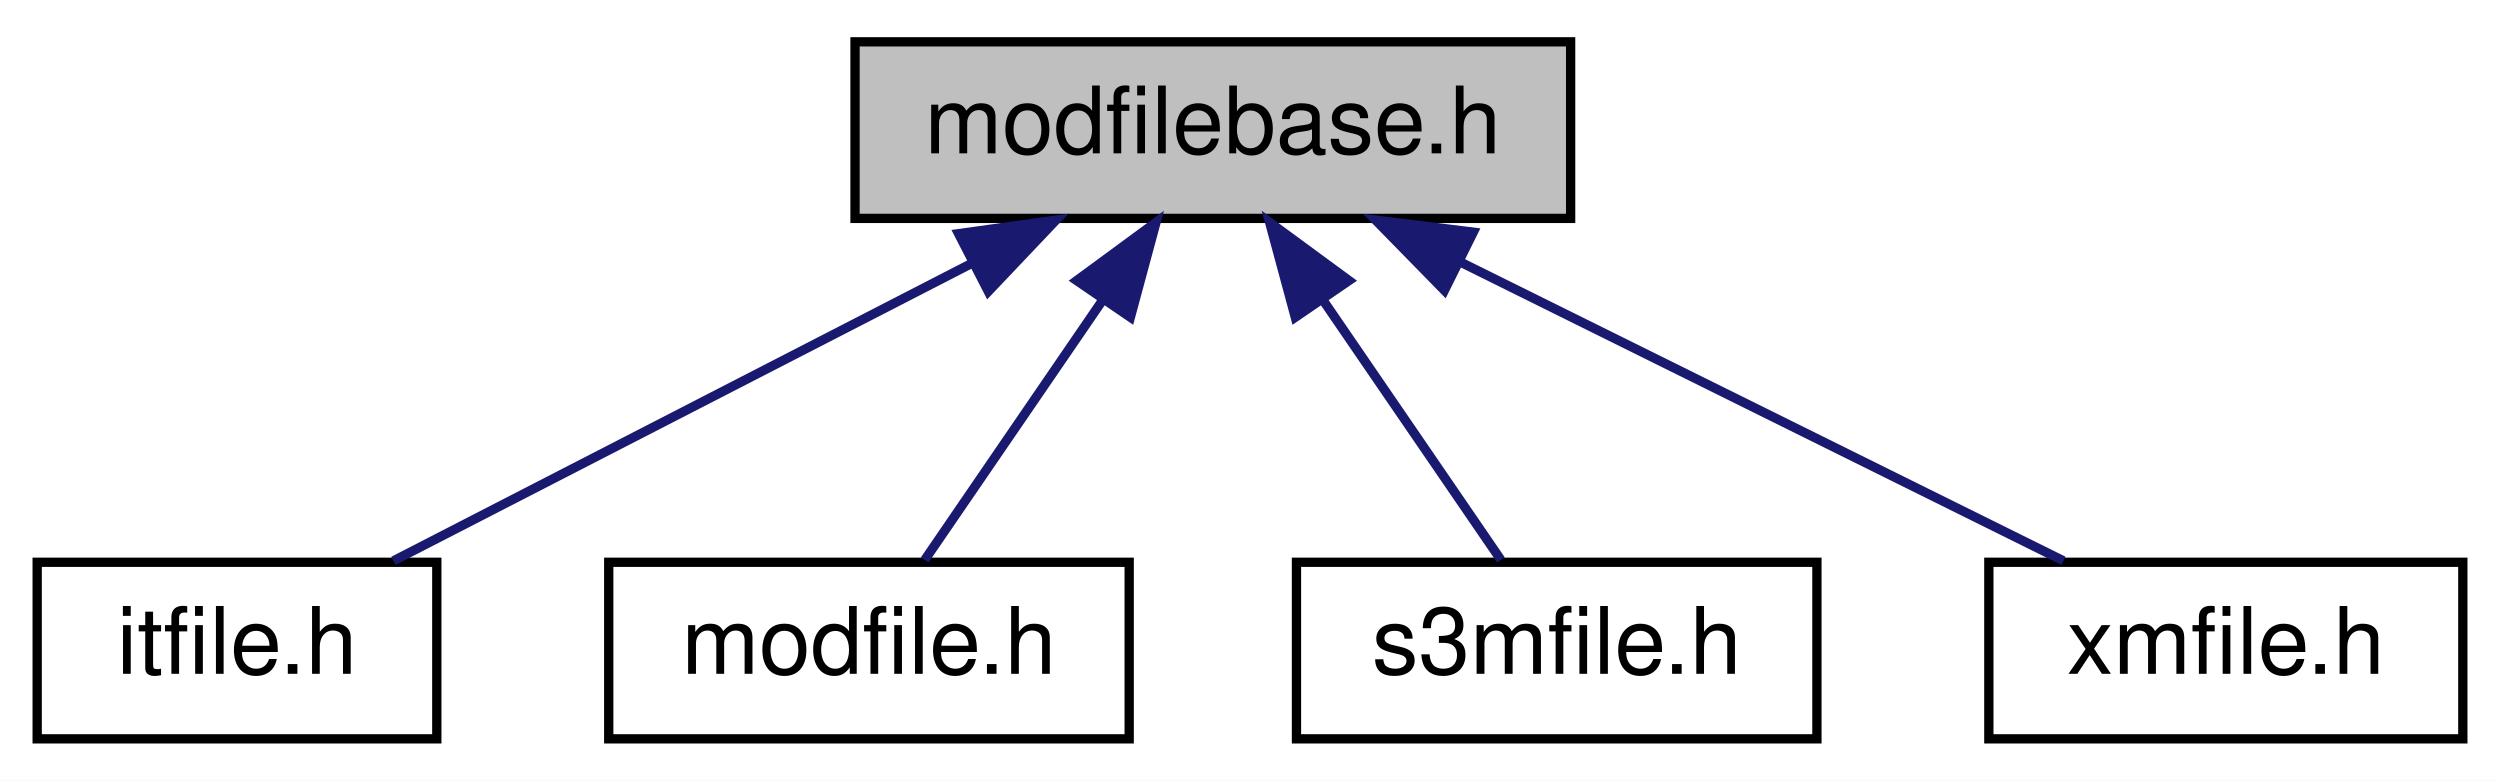
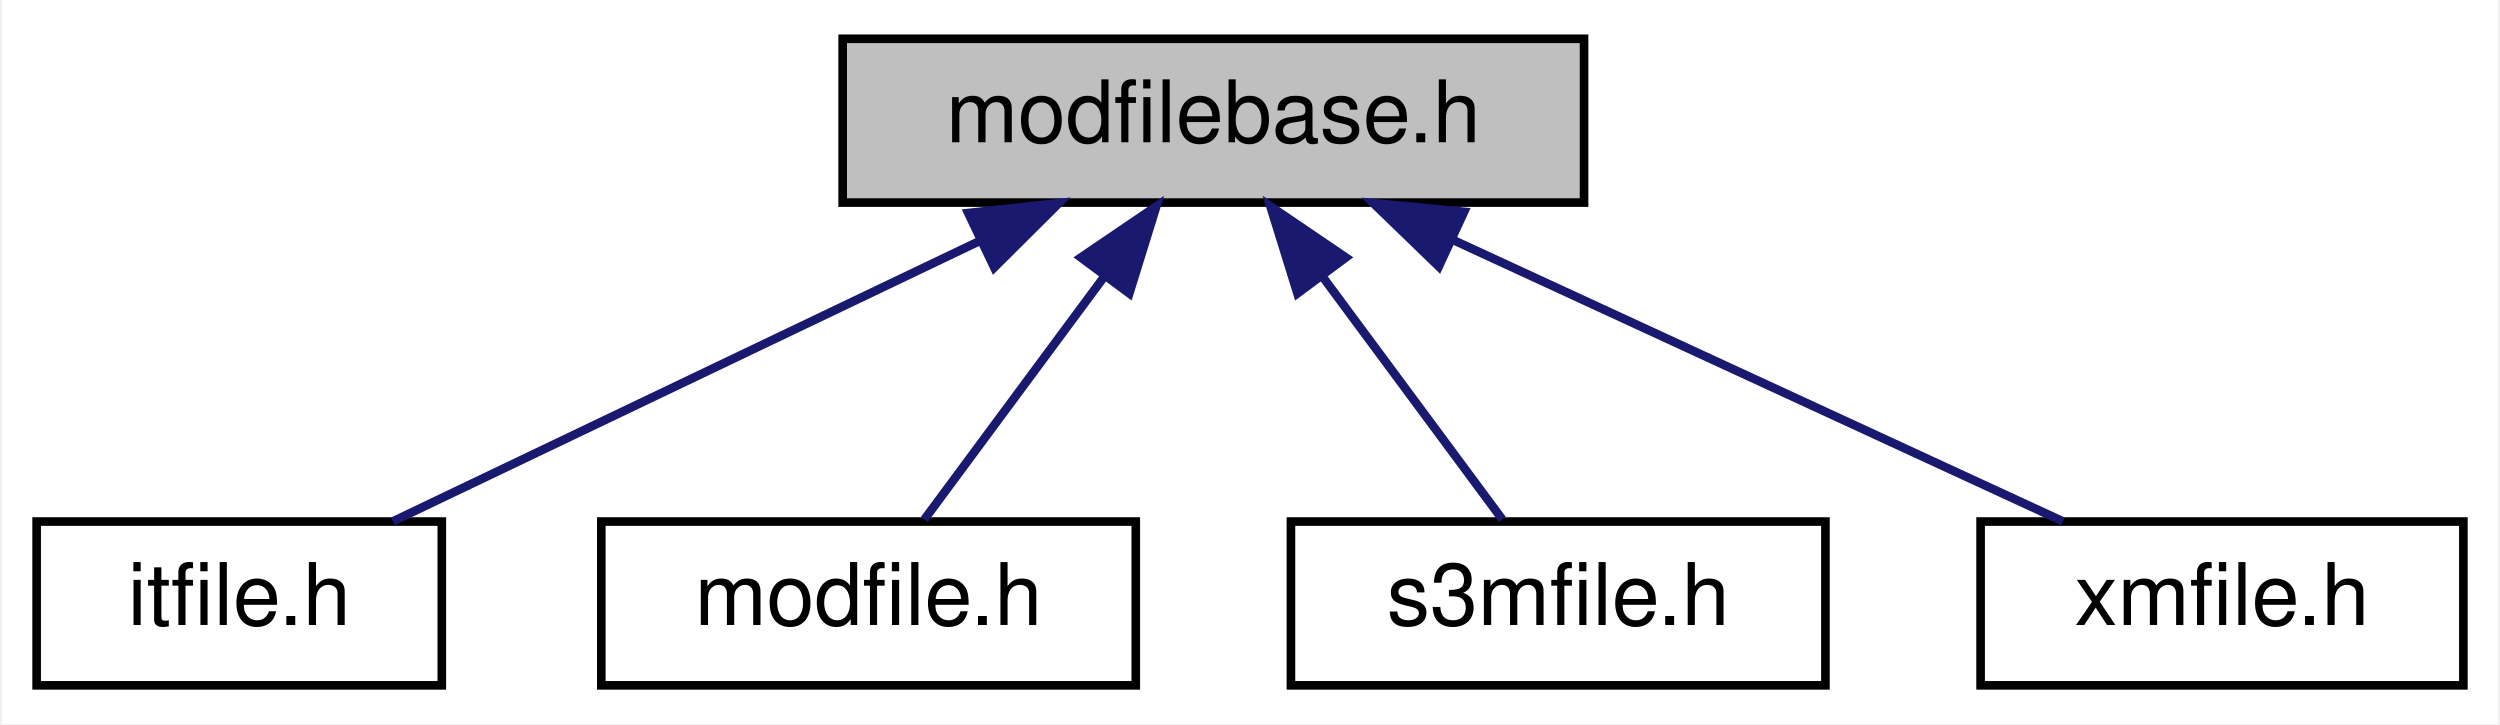
- <svg xmlns="http://www.w3.org/2000/svg" xmlns:xlink="http://www.w3.org/1999/xlink" width="269pt" height="84pt" viewBox="0.00 0.00 269.00 84.00">
+ <svg xmlns="http://www.w3.org/2000/svg" xmlns:xlink="http://www.w3.org/1999/xlink" width="290pt" height="84pt" viewBox="0.00 0.00 289.50 84.00">
  <g id="graph0" class="graph" transform="scale(1 1) rotate(0) translate(4 80)">
-     <polygon fill="white" stroke="transparent" points="-4,4 -4,-80 265,-80 265,4 -4,4" />
+     <polygon fill="white" stroke="transparent" points="-4,4 -4,-80 285.5,-80 285.5,4 -4,4" />
    <g id="node1" class="node">
      <g id="a_node1">
        <a xlink:title=" ">
-           <polygon fill="#bfbfbf" stroke="black" points="88,-56.5 88,-75.5 165,-75.5 165,-56.5 88,-56.5" />
-           <text text-anchor="middle" x="126.5" y="-63.5" font-family="Helvetica,sans-Serif" font-size="10.00">modfilebase.h</text>
+           <polygon fill="#bfbfbf" stroke="black" points="93.5,-56.5 93.5,-75.5 179.5,-75.5 179.5,-56.5 93.5,-56.5" />
+           <text text-anchor="middle" x="136.5" y="-63.5" font-family="Helvetica,sans-Serif" font-size="10.00">modfilebase.h</text>
        </a>
      </g>
    </g>
    <g id="node2" class="node">
      <g id="a_node2">
        <a xlink:href="itfile_8h.html" target="_top" xlink:title=" ">
-           <polygon fill="white" stroke="black" points="0,-0.5 0,-19.5 43,-19.5 43,-0.5 0,-0.5" />
-           <text text-anchor="middle" x="21.5" y="-7.5" font-family="Helvetica,sans-Serif" font-size="10.00">itfile.h</text>
+           <polygon fill="white" stroke="black" points="0,-0.5 0,-19.5 47,-19.5 47,-0.5 0,-0.5" />
+           <text text-anchor="middle" x="23.5" y="-7.5" font-family="Helvetica,sans-Serif" font-size="10.00">itfile.h</text>
        </a>
      </g>
    </g>
    <g id="edge1" class="edge">
-       <path fill="none" stroke="midnightblue" d="M100.69,-51.73C81.25,-41.73 55.15,-28.31 38.33,-19.65" />
-       <polygon fill="midnightblue" stroke="midnightblue" points="99.14,-54.86 109.63,-56.32 102.34,-48.64 99.14,-54.86" />
+       <path fill="none" stroke="midnightblue" d="M109.5,-52.1C88.39,-42.01 59.64,-28.27 41.32,-19.52" />
+       <polygon fill="midnightblue" stroke="midnightblue" points="108.06,-55.29 118.59,-56.44 111.08,-48.97 108.06,-55.29" />
    </g>
    <g id="node3" class="node">
      <g id="a_node3">
        <a xlink:href="modfile_8h.html" target="_top" xlink:title=" ">
-           <polygon fill="white" stroke="black" points="61.5,-0.5 61.5,-19.5 117.5,-19.5 117.5,-0.5 61.5,-0.5" />
-           <text text-anchor="middle" x="89.5" y="-7.5" font-family="Helvetica,sans-Serif" font-size="10.00">modfile.h</text>
+           <polygon fill="white" stroke="black" points="65.5,-0.5 65.5,-19.5 127.5,-19.5 127.5,-0.5 65.5,-0.5" />
+           <text text-anchor="middle" x="96.5" y="-7.5" font-family="Helvetica,sans-Serif" font-size="10.00">modfile.h</text>
        </a>
      </g>
    </g>
    <g id="edge2" class="edge">
-       <path fill="none" stroke="midnightblue" d="M114.55,-47.57C108.19,-38.27 100.63,-27.25 95.5,-19.75" />
-       <polygon fill="midnightblue" stroke="midnightblue" points="111.85,-49.81 120.39,-56.08 117.63,-45.86 111.85,-49.81" />
+       <path fill="none" stroke="midnightblue" d="M123.8,-47.86C116.87,-38.5 108.59,-27.33 102.98,-19.75" />
+       <polygon fill="midnightblue" stroke="midnightblue" points="121.13,-50.13 129.89,-56.08 126.75,-45.96 121.13,-50.13" />
    </g>
    <g id="node4" class="node">
      <g id="a_node4">
        <a xlink:href="s3mfile_8h.html" target="_top" xlink:title=" ">
-           <polygon fill="white" stroke="black" points="135.5,-0.5 135.5,-19.5 191.5,-19.5 191.5,-0.5 135.5,-0.5" />
-           <text text-anchor="middle" x="163.5" y="-7.5" font-family="Helvetica,sans-Serif" font-size="10.00">s3mfile.h</text>
+           <polygon fill="white" stroke="black" points="145.5,-0.5 145.5,-19.5 207.5,-19.5 207.5,-0.5 145.5,-0.5" />
+           <text text-anchor="middle" x="176.5" y="-7.5" font-family="Helvetica,sans-Serif" font-size="10.00">s3mfile.h</text>
        </a>
      </g>
    </g>
    <g id="edge3" class="edge">
-       <path fill="none" stroke="midnightblue" d="M138.45,-47.57C144.81,-38.27 152.37,-27.25 157.5,-19.75" />
-       <polygon fill="midnightblue" stroke="midnightblue" points="135.37,-45.86 132.61,-56.08 141.15,-49.81 135.37,-45.86" />
+       <path fill="none" stroke="midnightblue" d="M149.2,-47.86C156.13,-38.5 164.41,-27.33 170.02,-19.75" />
+       <polygon fill="midnightblue" stroke="midnightblue" points="146.25,-45.96 143.11,-56.08 151.87,-50.13 146.25,-45.96" />
    </g>
    <g id="node5" class="node">
      <g id="a_node5">
        <a xlink:href="xmfile_8h.html" target="_top" xlink:title=" ">
-           <polygon fill="white" stroke="black" points="210,-0.5 210,-19.5 261,-19.5 261,-0.5 210,-0.5" />
-           <text text-anchor="middle" x="235.5" y="-7.5" font-family="Helvetica,sans-Serif" font-size="10.00">xmfile.h</text>
+           <polygon fill="white" stroke="black" points="225.5,-0.5 225.5,-19.5 281.5,-19.5 281.5,-0.5 225.5,-0.5" />
+           <text text-anchor="middle" x="253.5" y="-7.5" font-family="Helvetica,sans-Serif" font-size="10.00">xmfile.h</text>
        </a>
      </g>
    </g>
    <g id="edge4" class="edge">
-       <path fill="none" stroke="midnightblue" d="M153.02,-51.86C173.23,-41.85 200.49,-28.35 218.03,-19.65" />
-       <polygon fill="midnightblue" stroke="midnightblue" points="151.42,-48.75 144.01,-56.32 154.53,-55.02 151.42,-48.75" />
+       <path fill="none" stroke="midnightblue" d="M164.16,-52.23C186.05,-42.13 216,-28.31 235.05,-19.52" />
+       <polygon fill="midnightblue" stroke="midnightblue" points="162.65,-49.08 155.04,-56.44 165.59,-55.43 162.65,-49.08" />
    </g>
  </g>
</svg>
